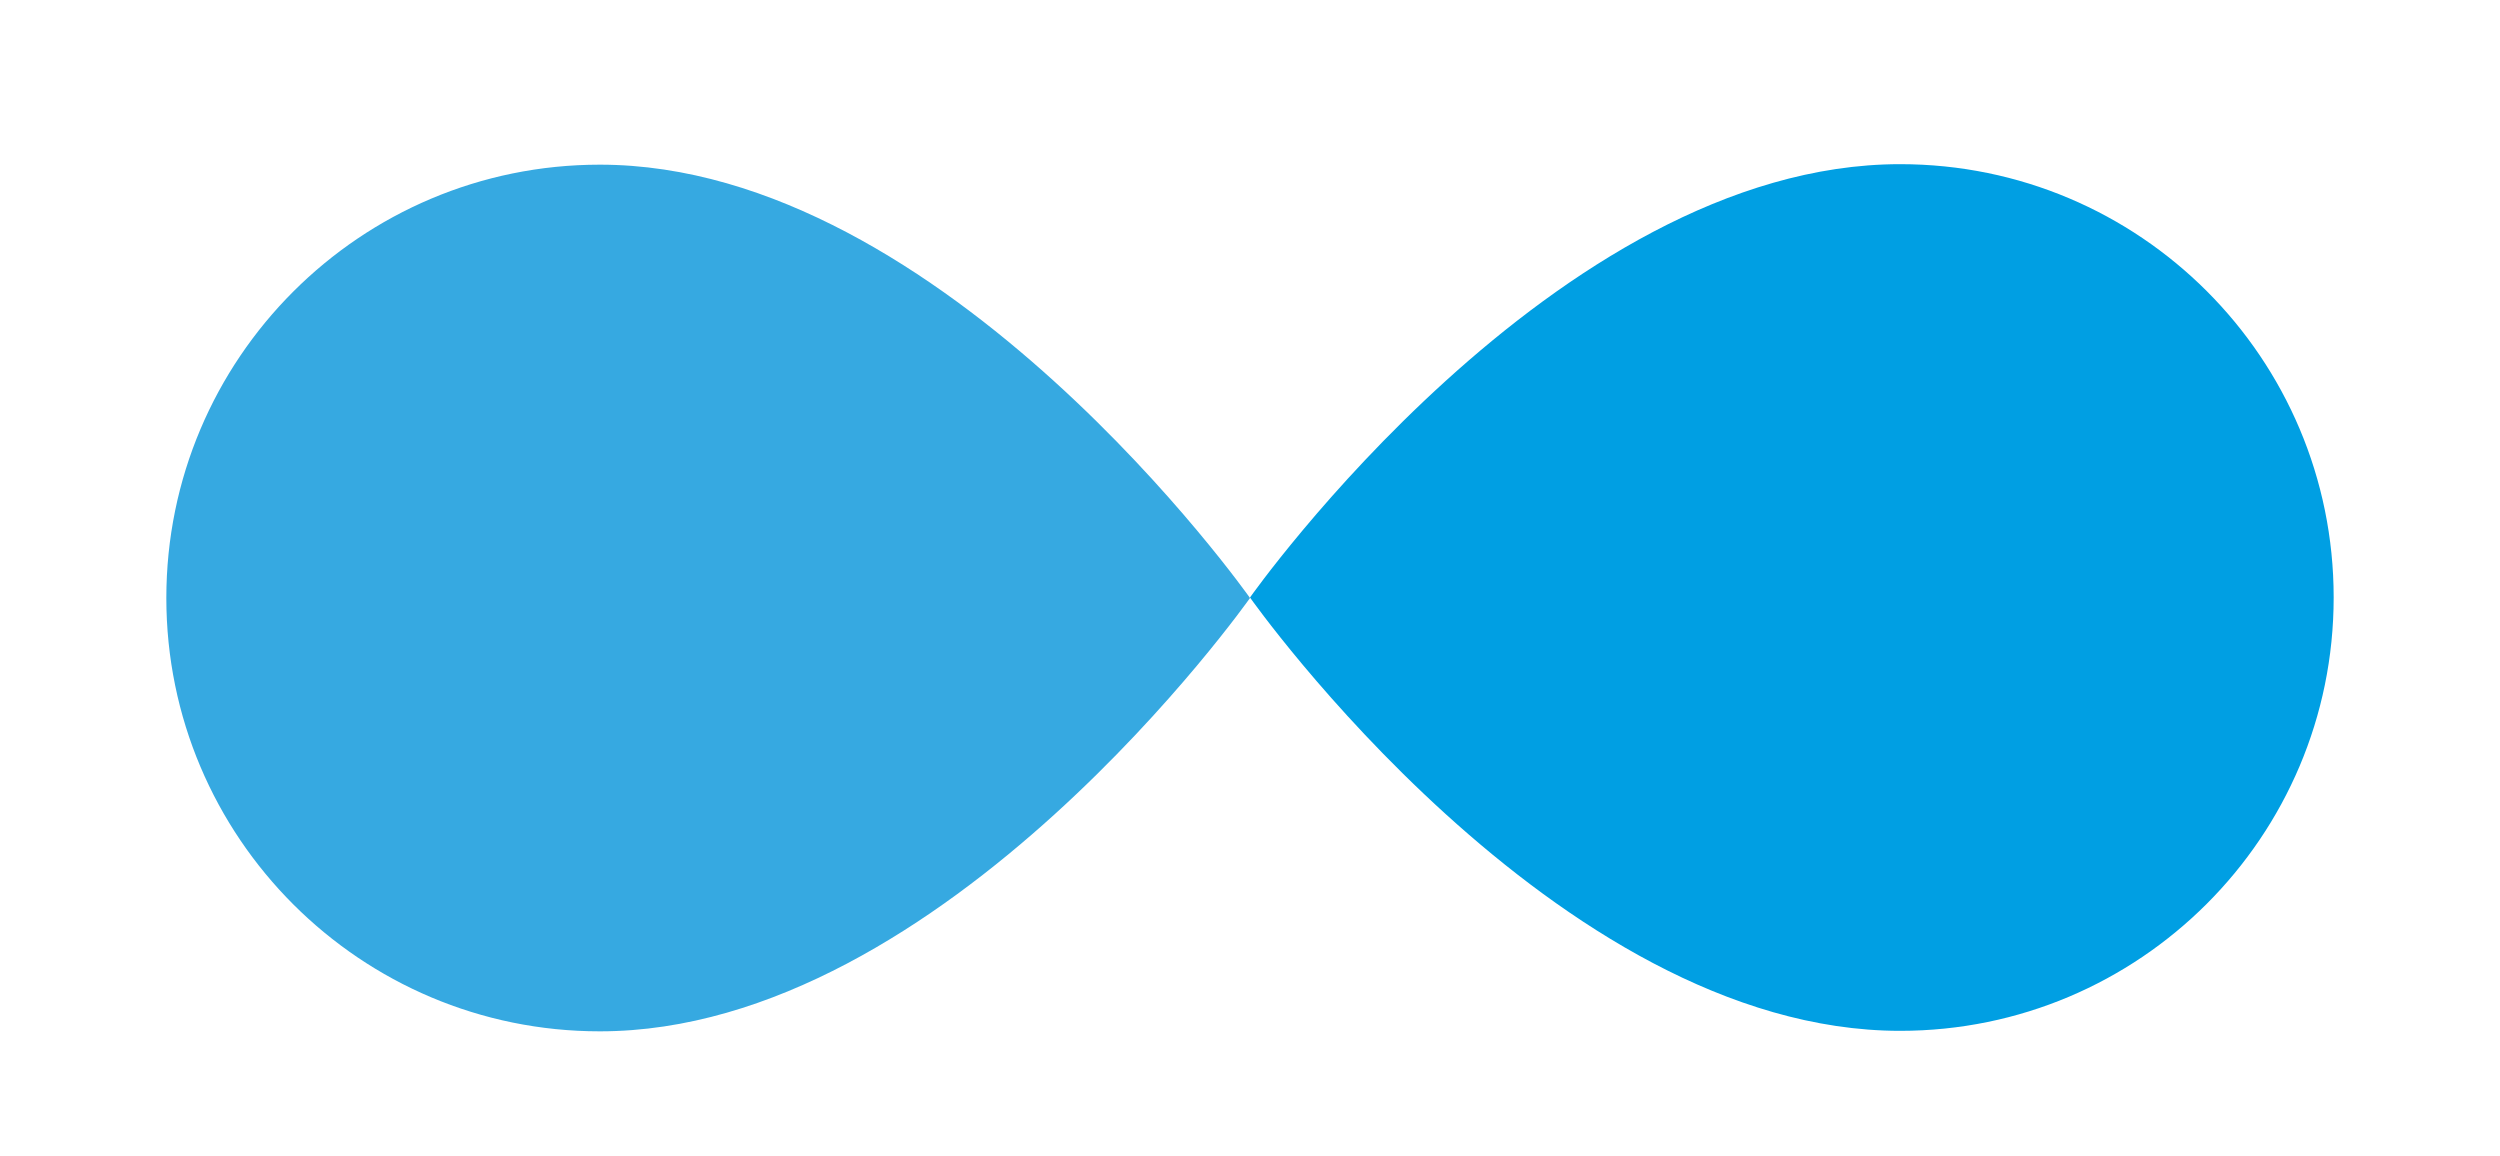
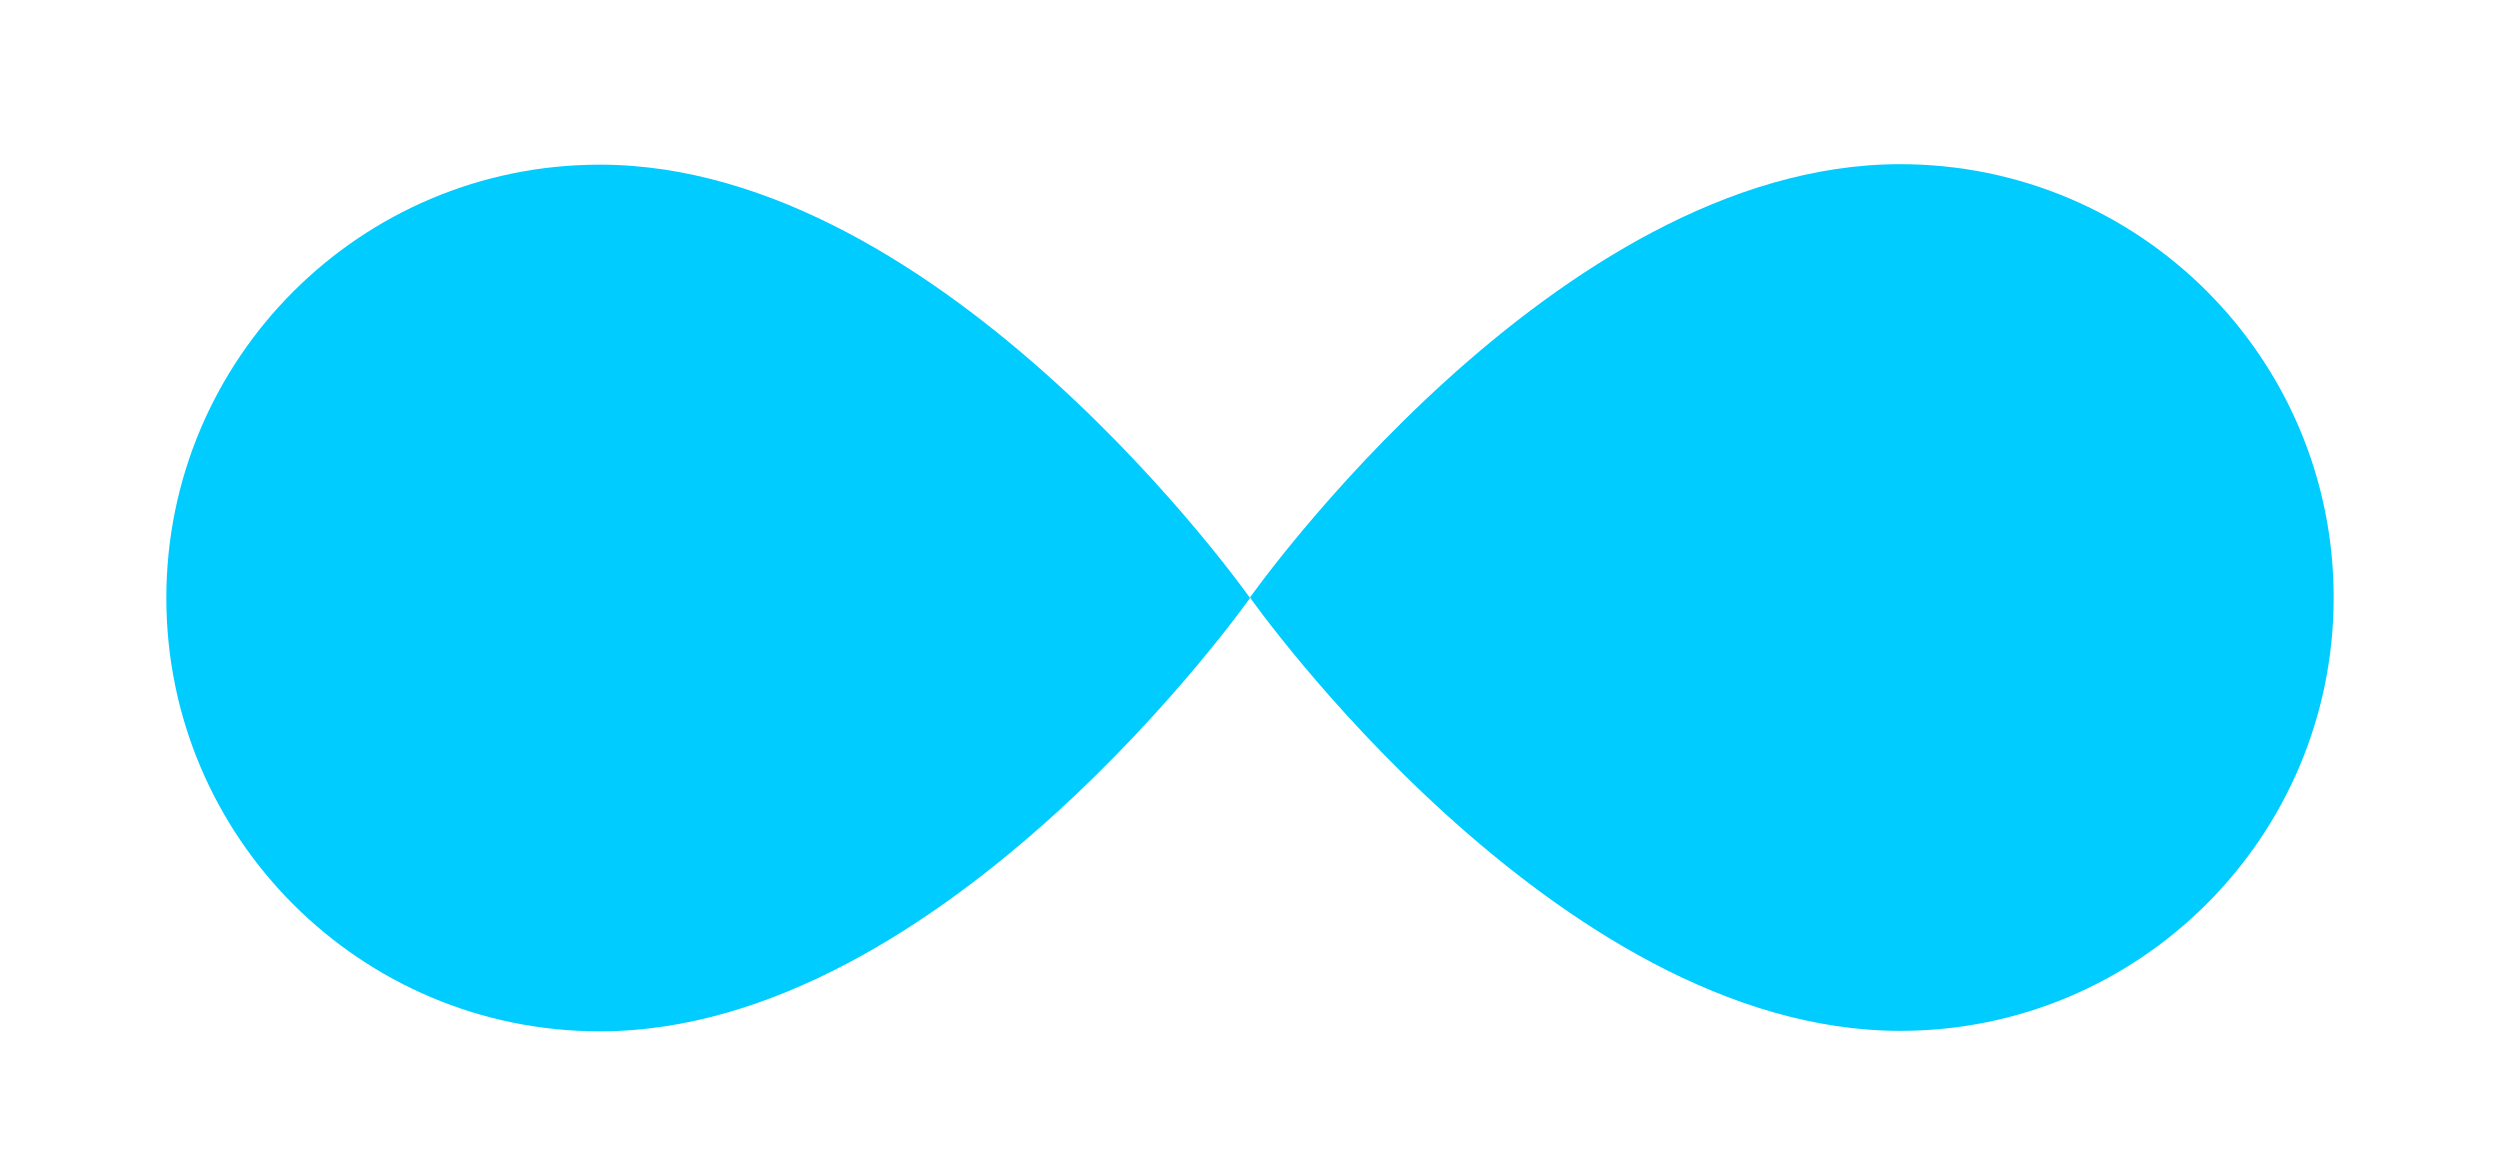
- <svg xmlns="http://www.w3.org/2000/svg" version="1.1" baseProfile="tiny" id="Capa_1" x="0px" y="0px" width="150px" height="69.33px" viewBox="0 0 150 69.33" xml:space="preserve">
-   <path fill="#36A9E1" d="M75,35.88c0,0-18.32,26-39.01,26c-14.36,0-26.01-11.64-26.01-26s11.64-26,26.01-26  C56.68,9.88,75,35.88,75,35.88z" />
-   <path fill="#009FE3" d="M75,35.85c0,0,18.32,26,39.01,26c14.36,0,26.01-11.64,26.01-26s-11.64-26-26.01-26  C93.32,9.85,75,35.85,75,35.85z" />
+ <svg xmlns="http://www.w3.org/2000/svg" version="1.1" id="Capa_1" x="0px" y="0px" width="150px" height="69.33px" viewBox="0 0 150 69.33" enable-background="new 0 0 150 69.33" xml:space="preserve">
+   <path fill="#00CCFF" d="M75,35.88c0,0-18.32,26-39.01,26c-14.36,0-26.01-11.64-26.01-26c0-14.36,11.64-26,26.01-26  C56.68,9.88,75,35.88,75,35.88z" />
+   <path fill="#00CCFF" d="M75,35.851c0,0,18.32,26,39.01,26c14.36,0,26.01-11.641,26.01-26c0-14.36-11.64-26-26.01-26  C93.32,9.85,75,35.851,75,35.851z" />
</svg>
